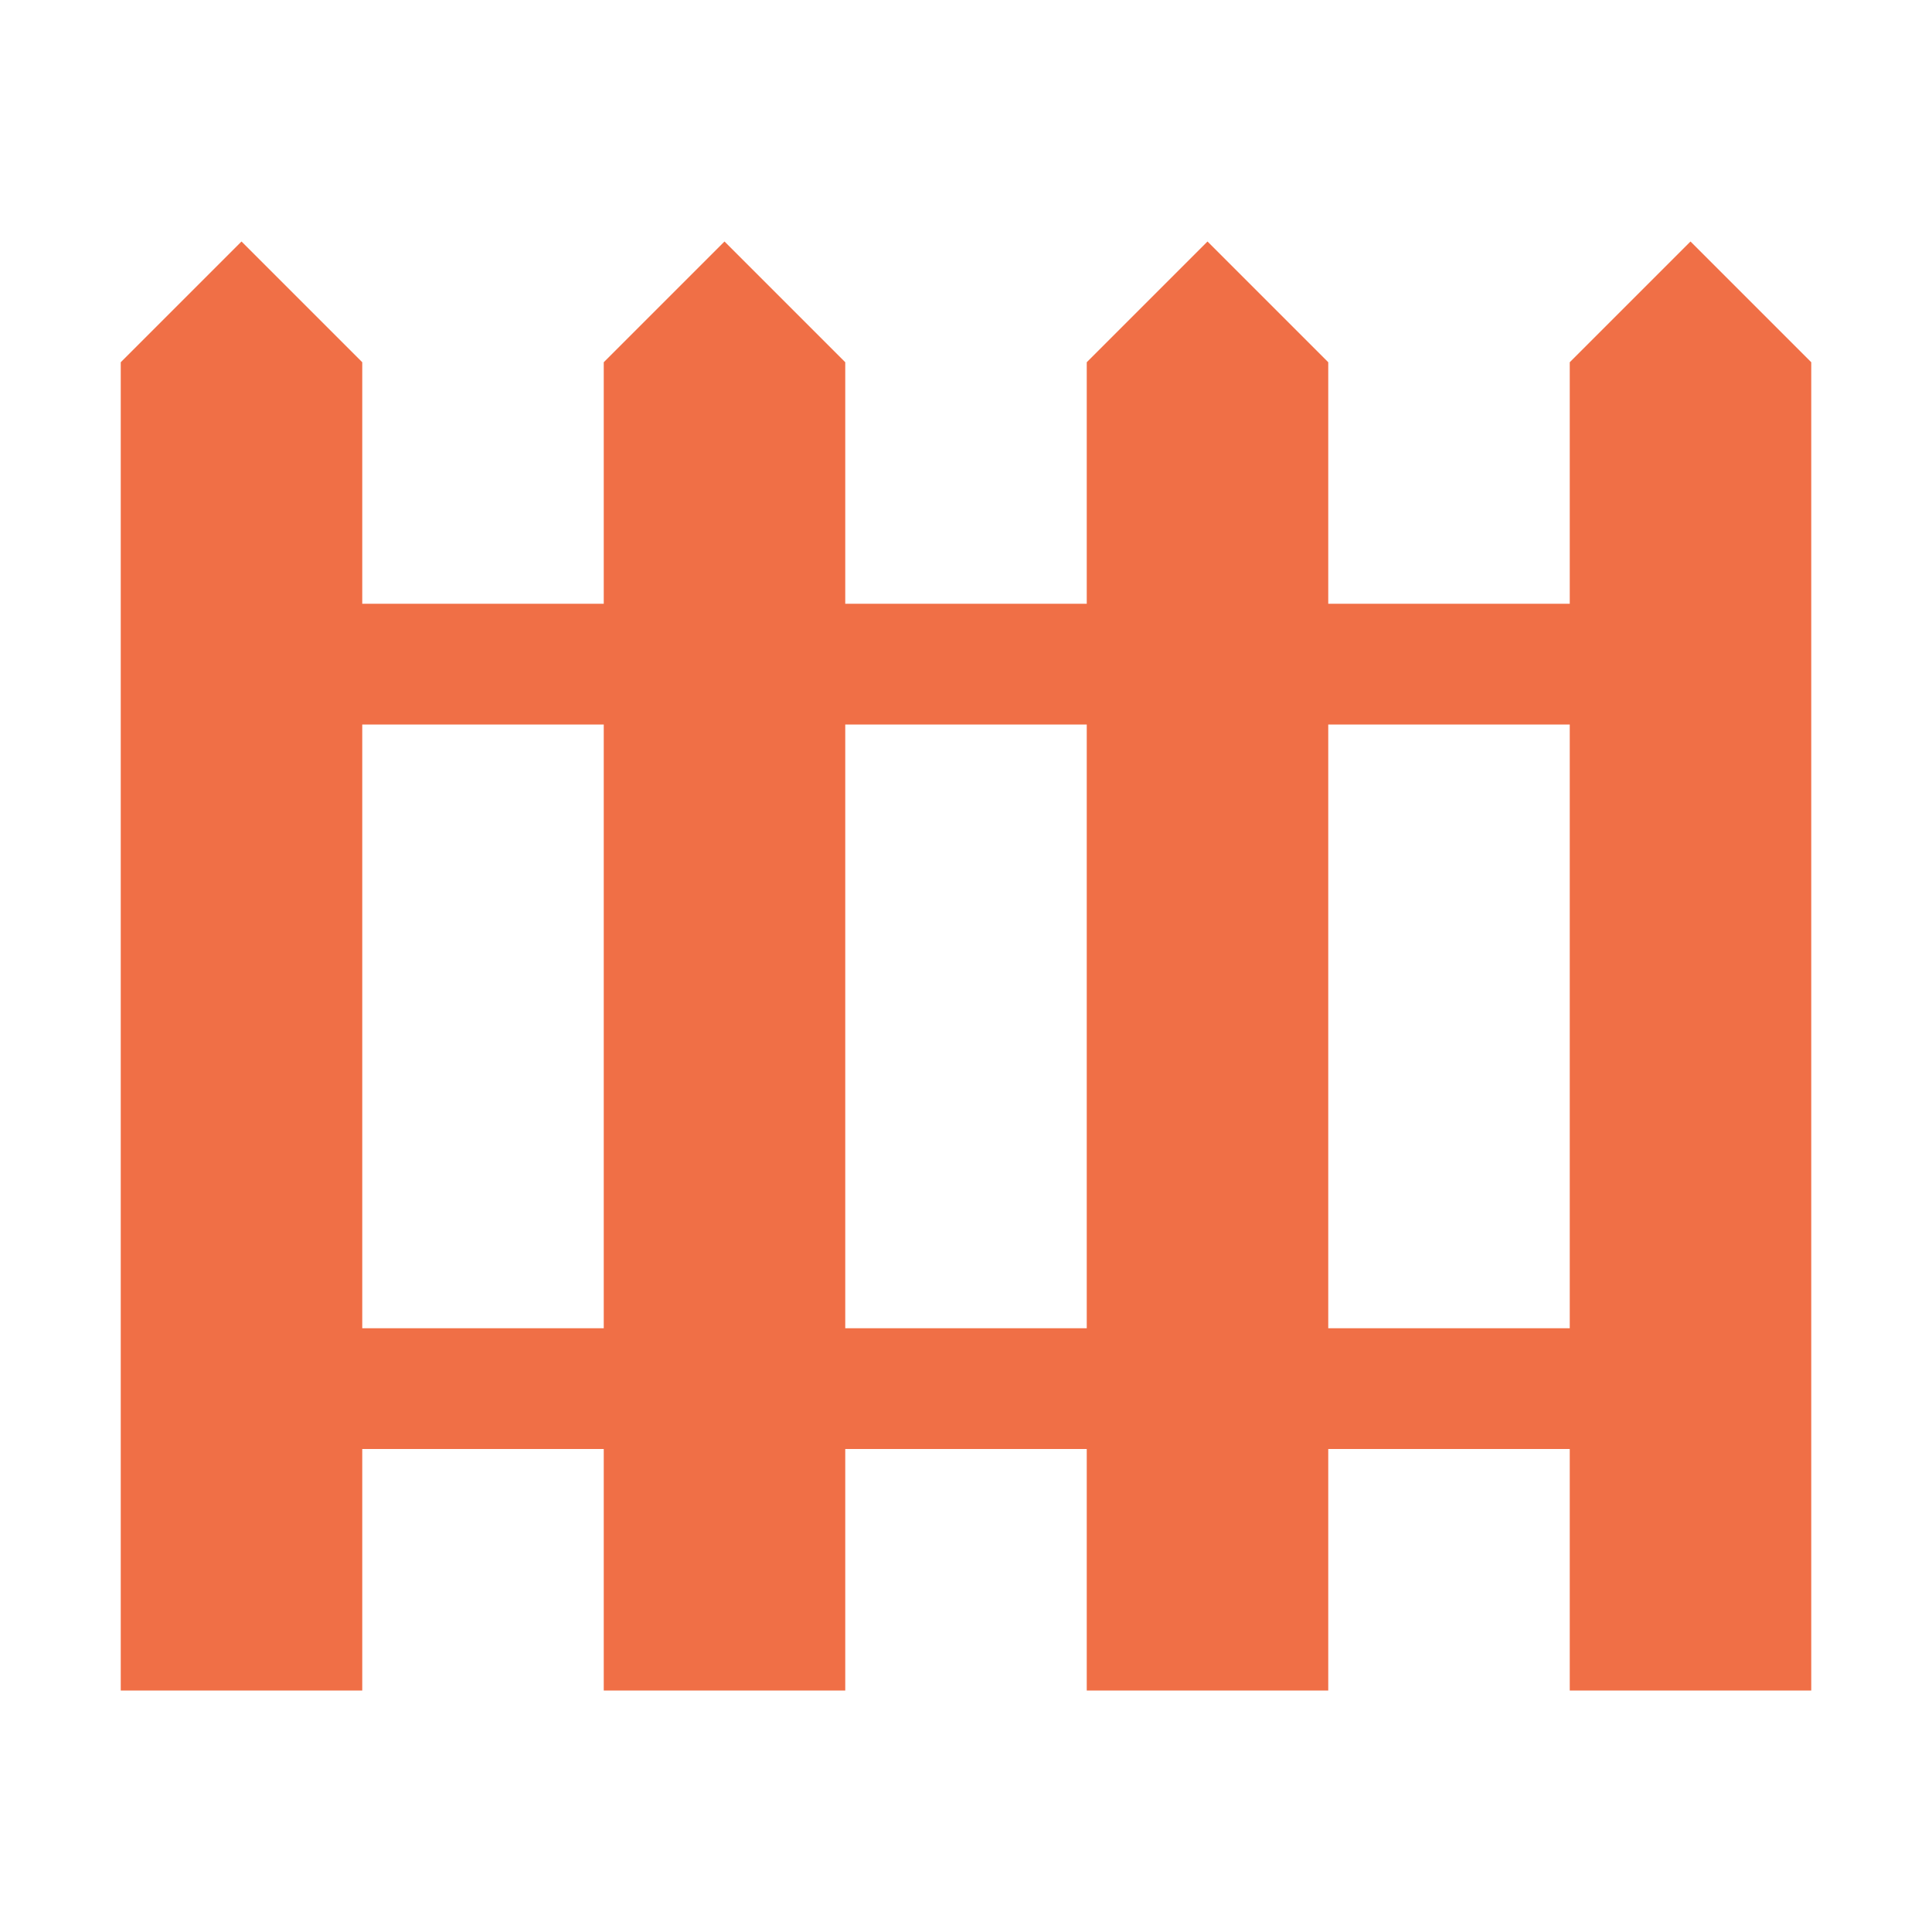
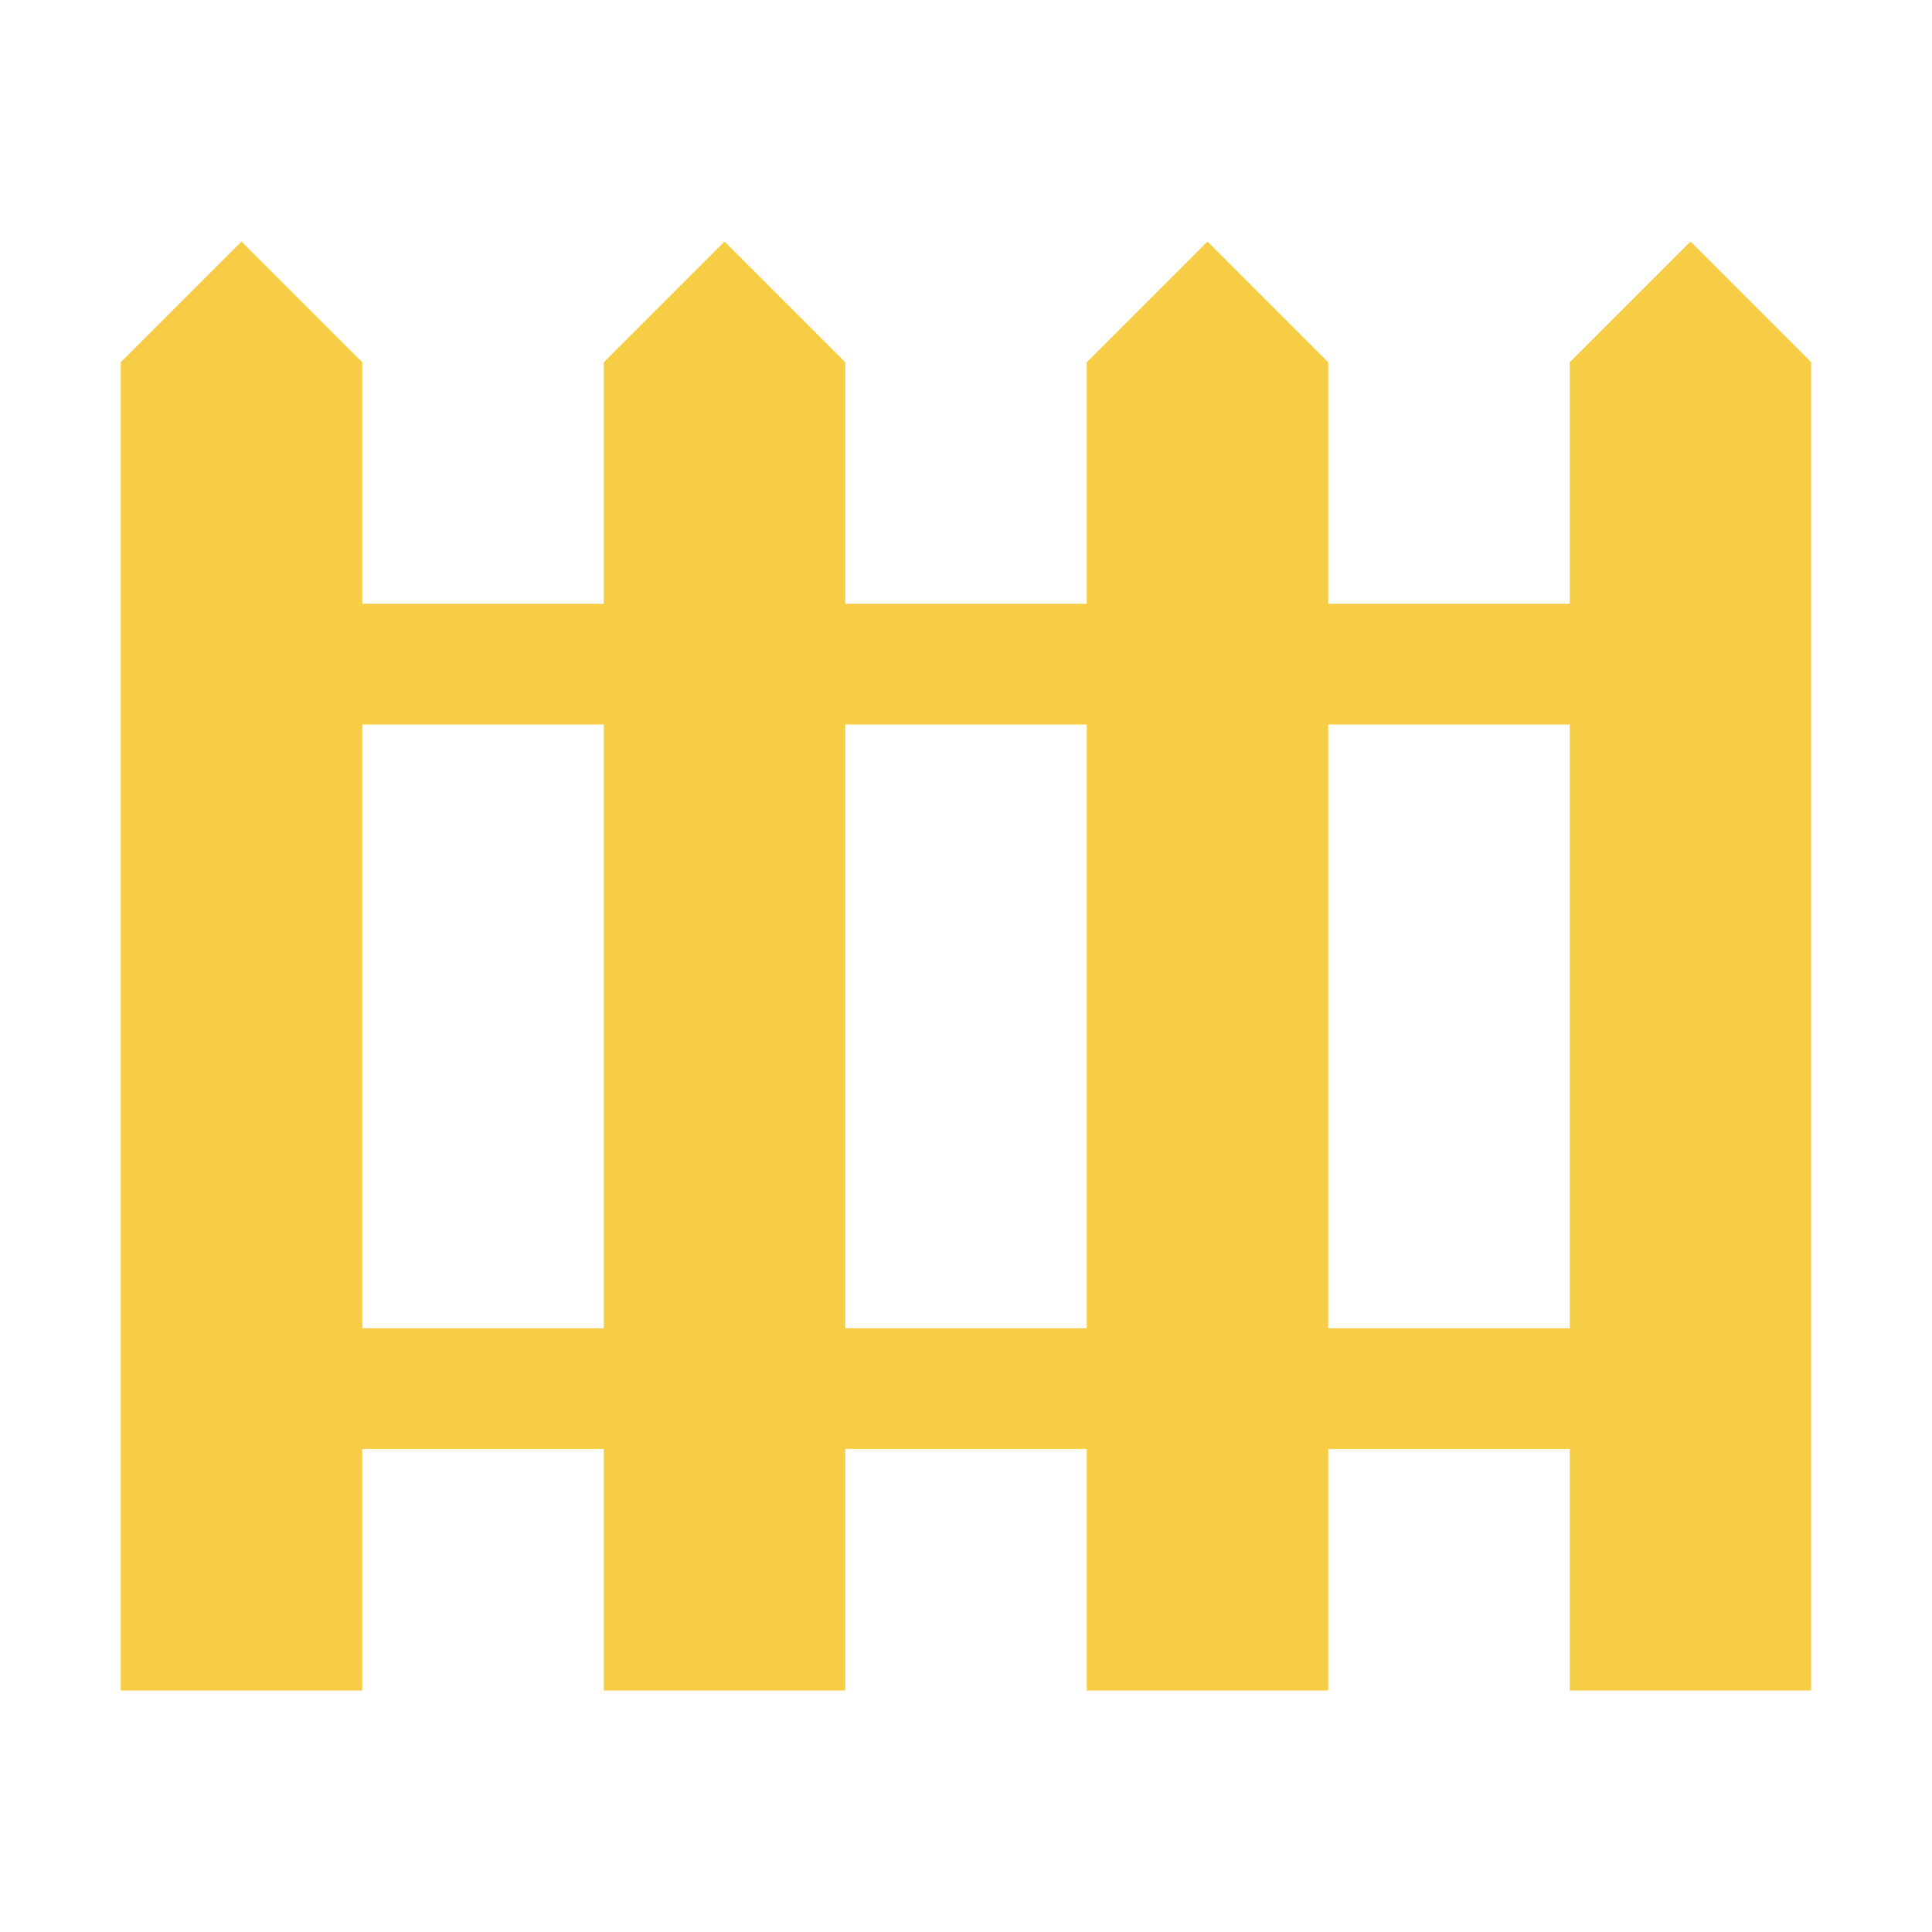
<svg xmlns="http://www.w3.org/2000/svg" width="32" height="32" viewBox="0 0 32 32">
-   <g fill="#F06F46">
+   <g fill="#F7CD45">
    <path d="M28 4l-2 2v4h-4V6l-2-2-2 2v4h-4V6l-2-2-2 2v4H6V6L4 4 2 6v22h4v-4h4v4h4v-4h4v4h4v-4h4v4h4V6l-2-2zM6 22V12h4v10H6zm8 0V12h4v10h-4zm8 0V12h4v10h-4z" />
  </g>
</svg>
